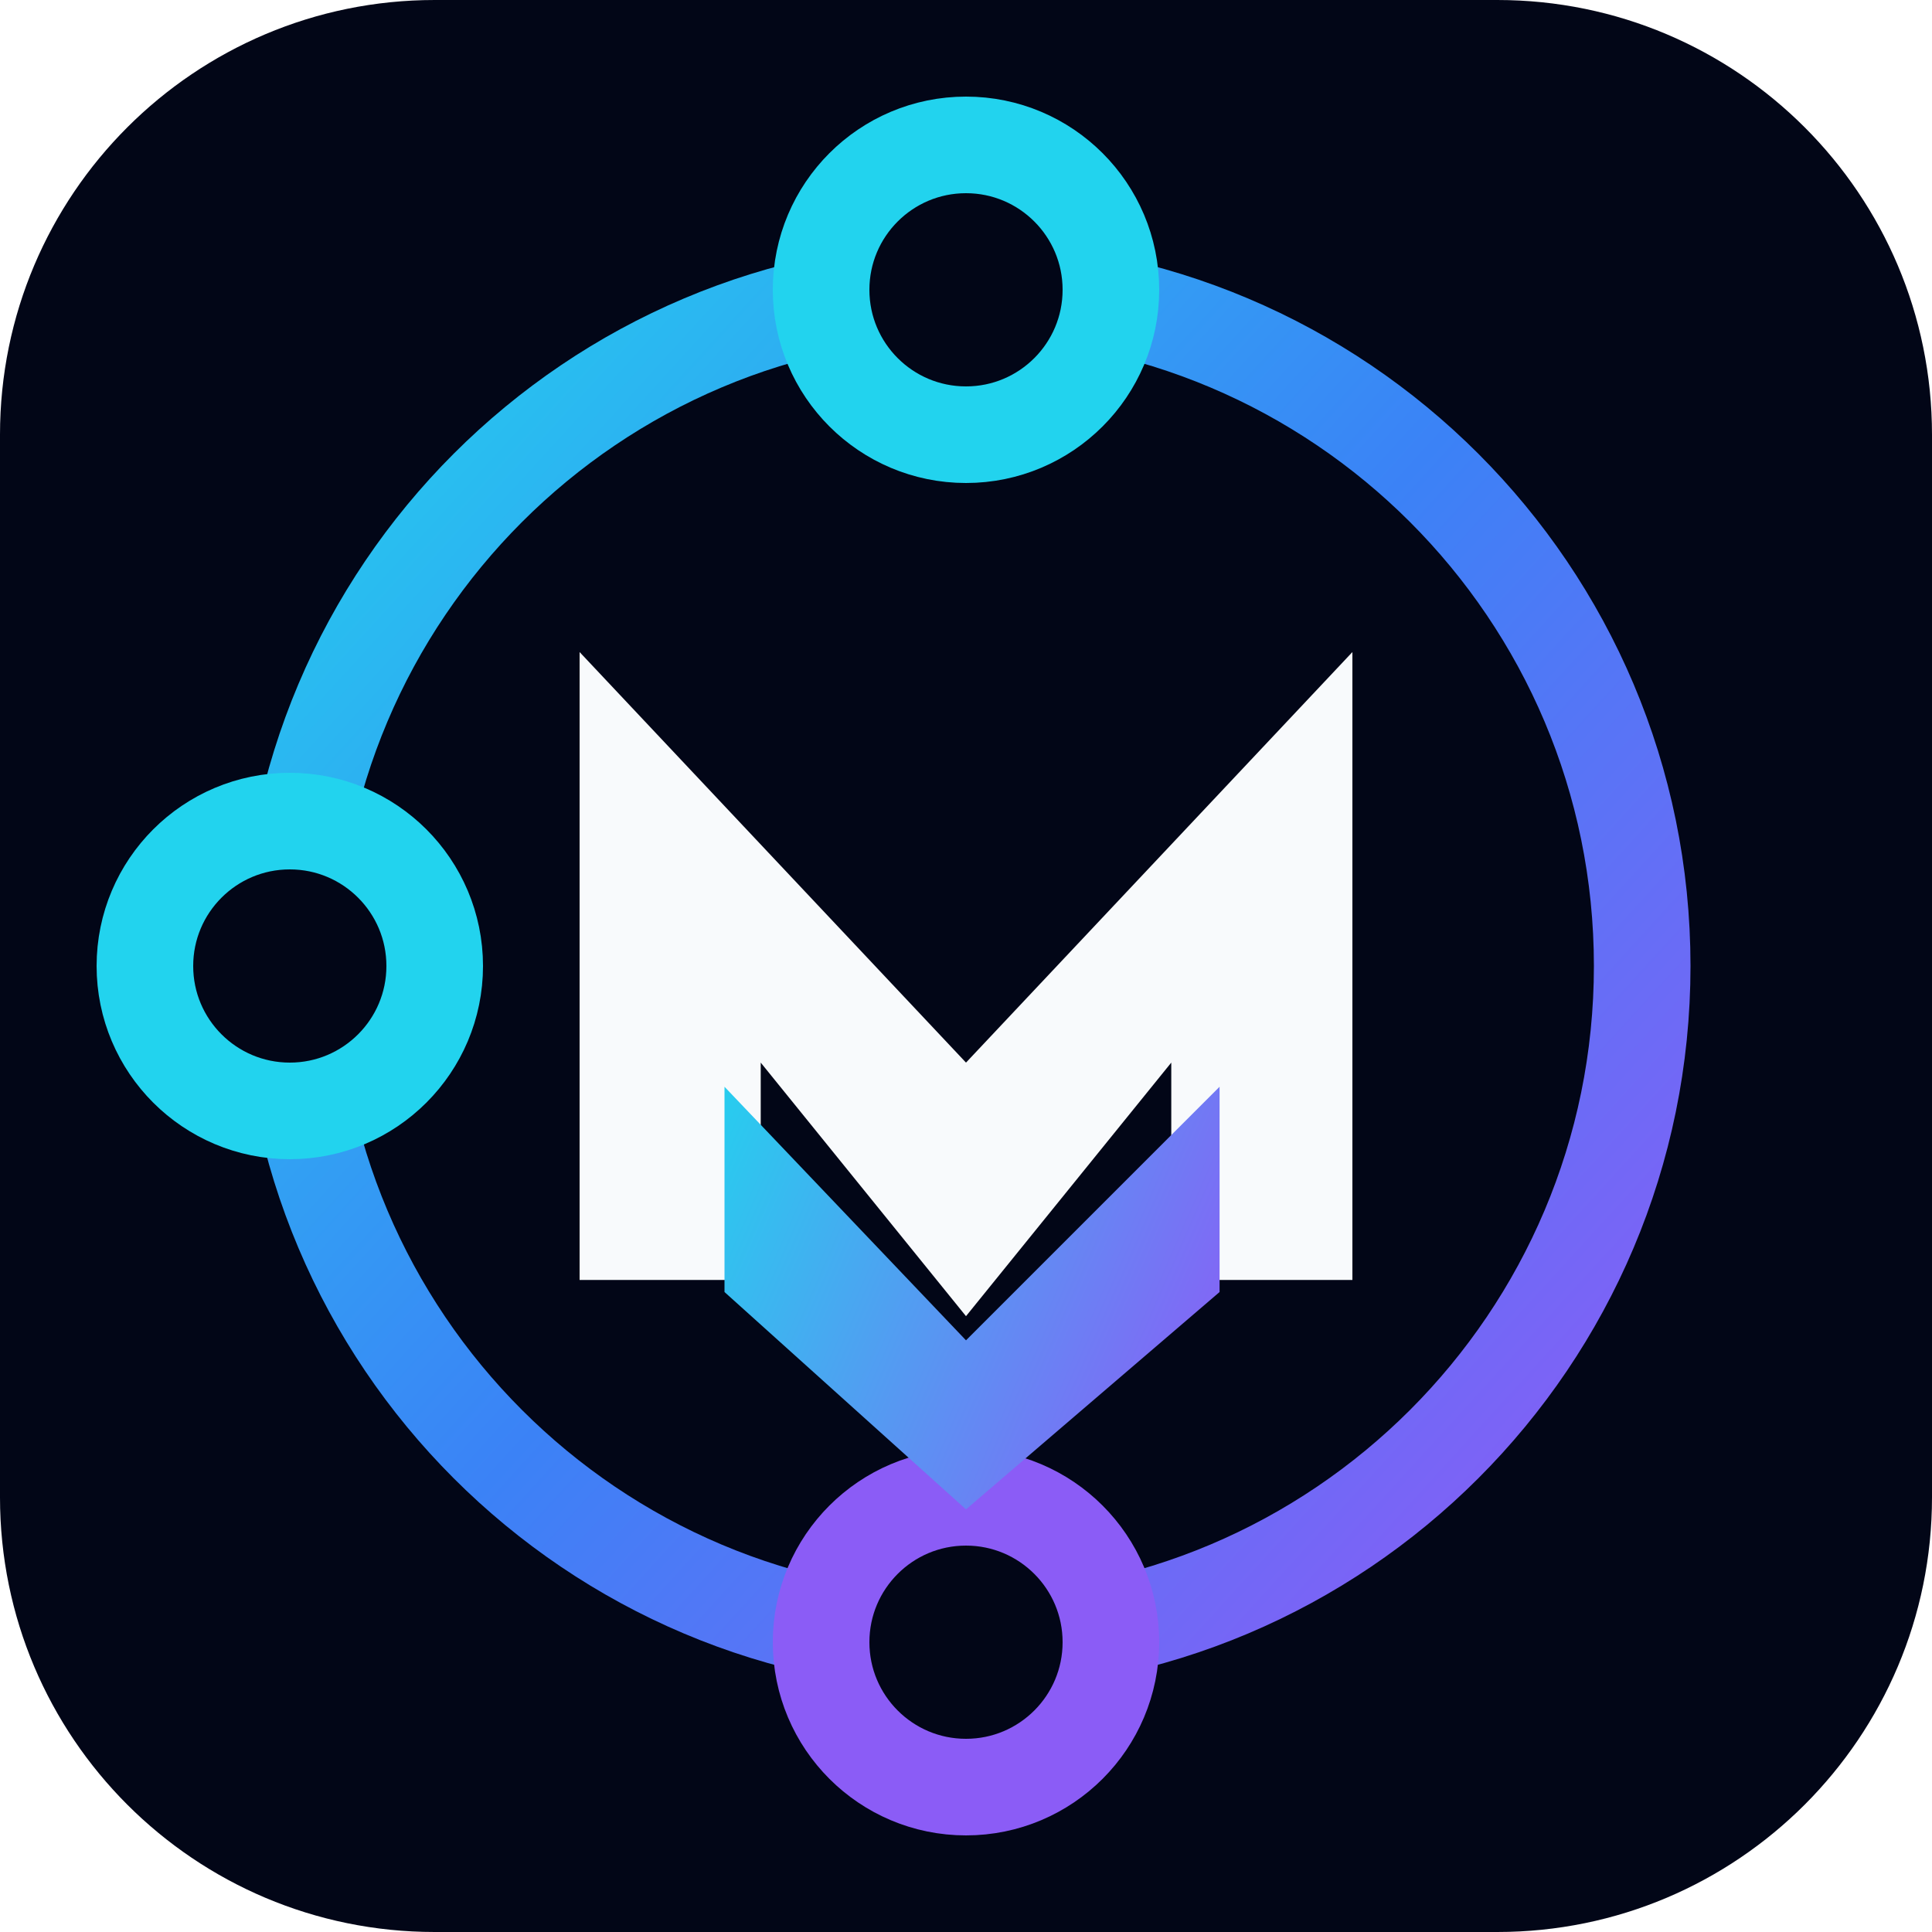
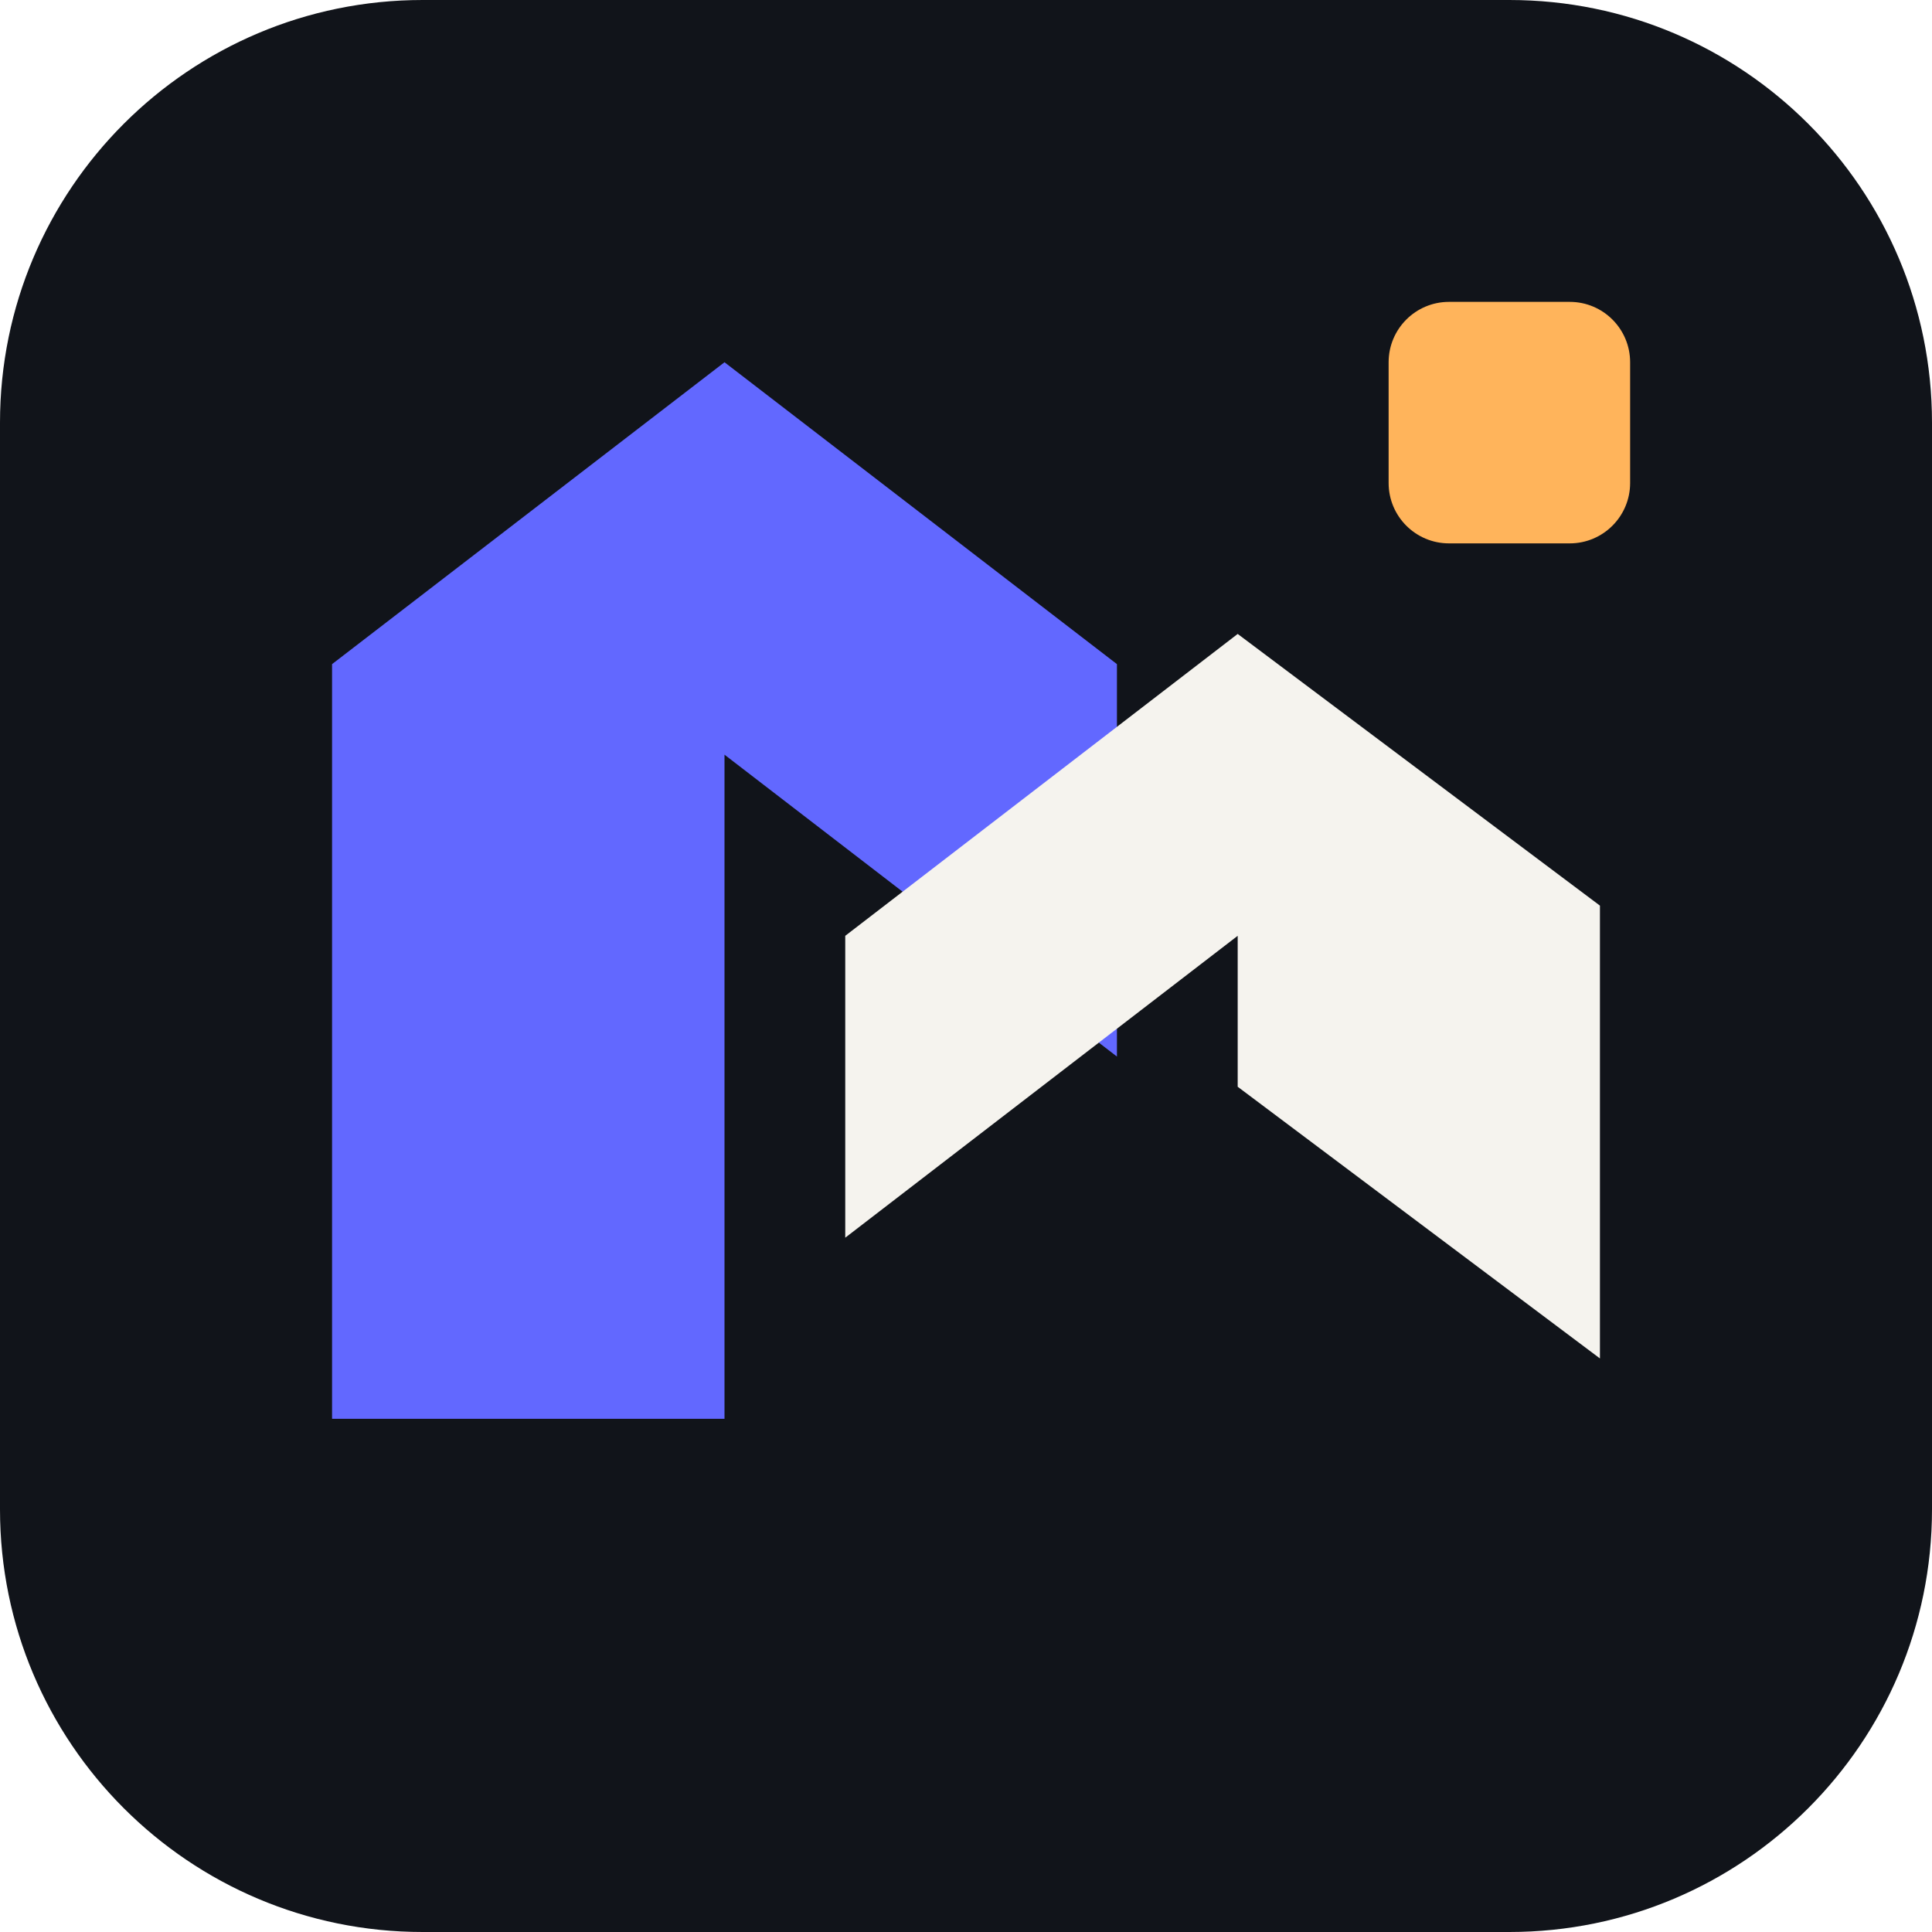
- <svg xmlns="http://www.w3.org/2000/svg" width="160" height="160" viewBox="0 0 160 160" fill="none" role="img" aria-labelledby="title desc">
-   <defs>
-     <linearGradient id="ring" x1="22" y1="24" x2="136" y2="128" gradientUnits="userSpaceOnUse">
-       <stop offset="0" stop-color="#22D3EE" />
-       <stop offset="0.52" stop-color="#3B82F6" />
-       <stop offset="1" stop-color="#8B5CF6" />
-     </linearGradient>
-     <linearGradient id="accent" x1="58" y1="88" x2="106" y2="109" gradientUnits="userSpaceOnUse">
-       <stop stop-color="#22D3EE" />
-       <stop offset="1" stop-color="#8B5CF6" />
-     </linearGradient>
-   </defs>
-   <rect width="160" height="160" rx="36" fill="#020617" />
-   <circle cx="80" cy="80" r="56" stroke="url(#ring)" stroke-width="8" />
-   <circle cx="80" cy="24" r="12" fill="#020617" stroke="#22D3EE" stroke-width="8" />
-   <circle cx="24" cy="80" r="12" fill="#020617" stroke="#22D3EE" stroke-width="8" />
-   <circle cx="80" cy="136" r="12" fill="#020617" stroke="#8B5CF6" stroke-width="8" />
-   <path d="M48 106V54L80 88L112 54V106H97V88L80 109L63 88V106H48Z" fill="#F8FAFC" />
-   <path d="M60 90L80 111L101 90V107L80 125L60 107V90Z" fill="url(#accent)" />
+ <svg xmlns="http://www.w3.org/2000/svg" width="64" height="64" viewBox="0 0 64 64" role="img" aria-labelledby="title desc">
+   <rect width="64" height="64" rx="14" fill="#11141A" />
+   <path d="M11 47V22L24 12L37 22V35L24 25V47L11 47Z" fill="#6268FF" />
+   <path d="M28 45V31L41 21L53 30V45L41 36V31L28 41V45Z" fill="#F5F3EE" />
+   <rect x="46" y="10" width="8" height="8" rx="2" fill="#FFB45B" />
</svg>
